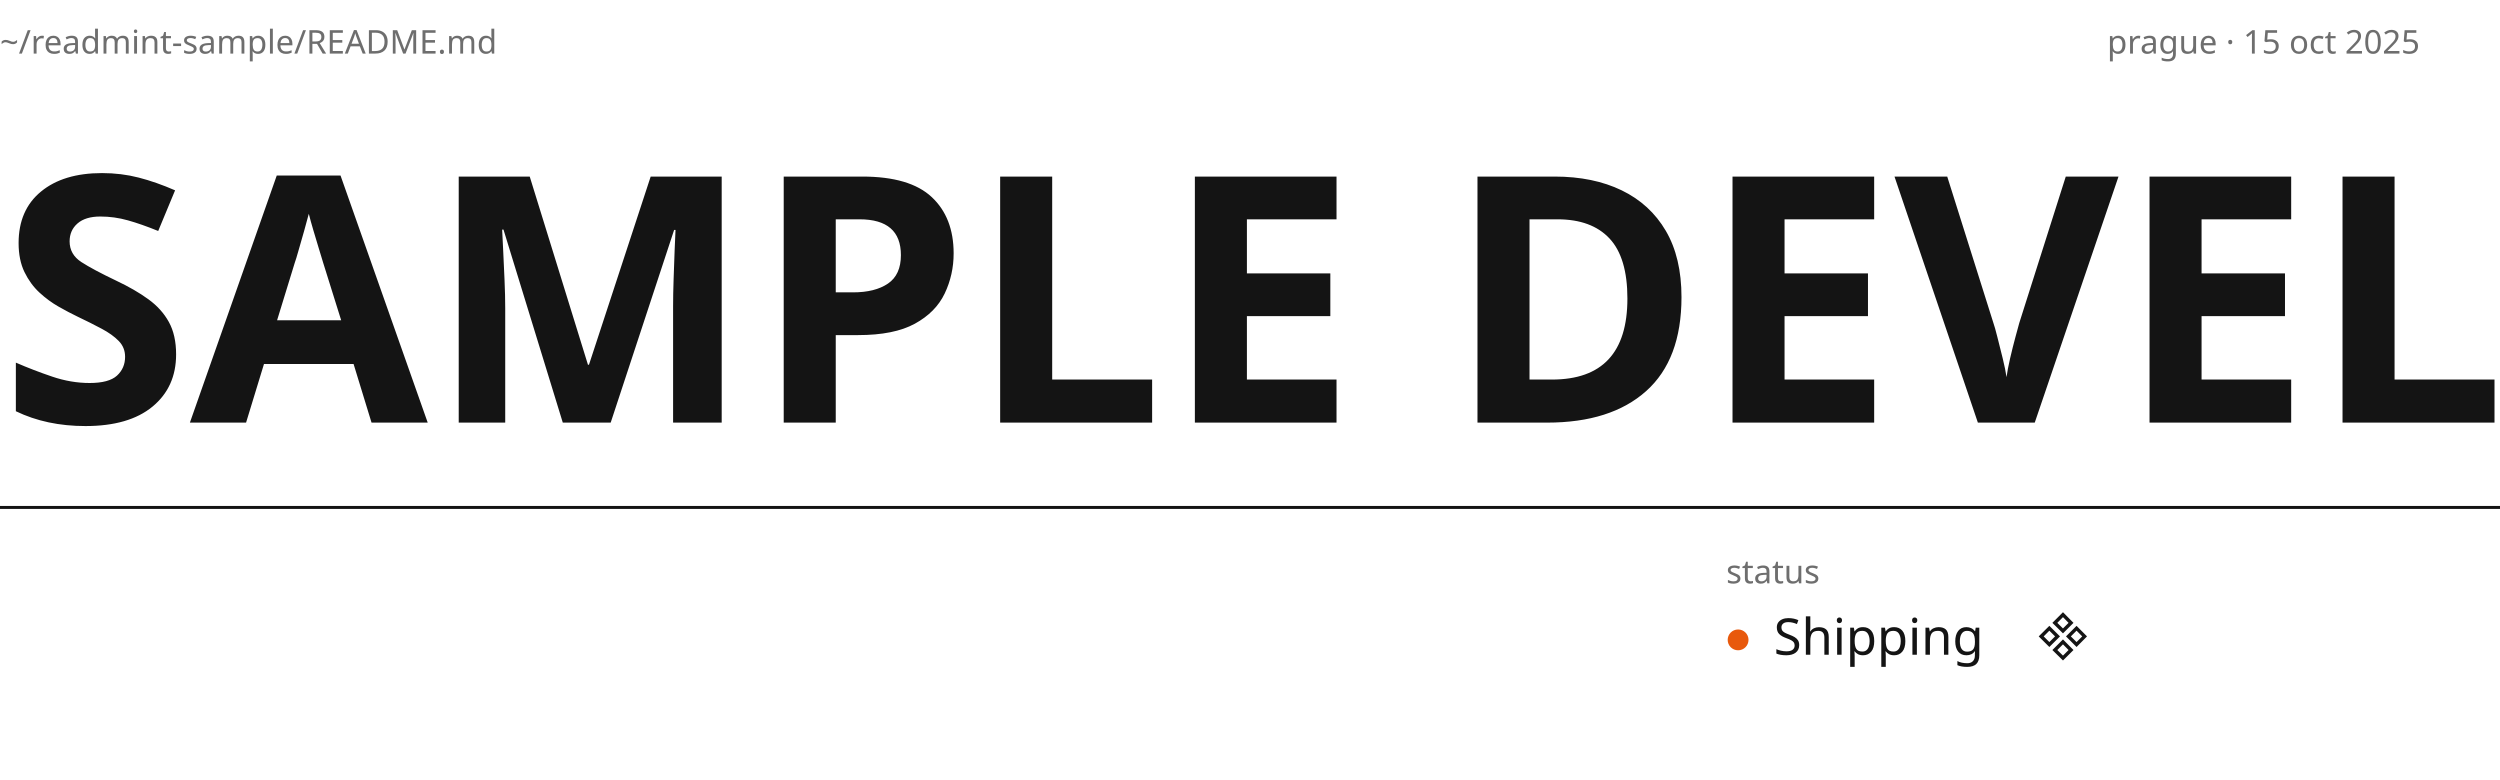
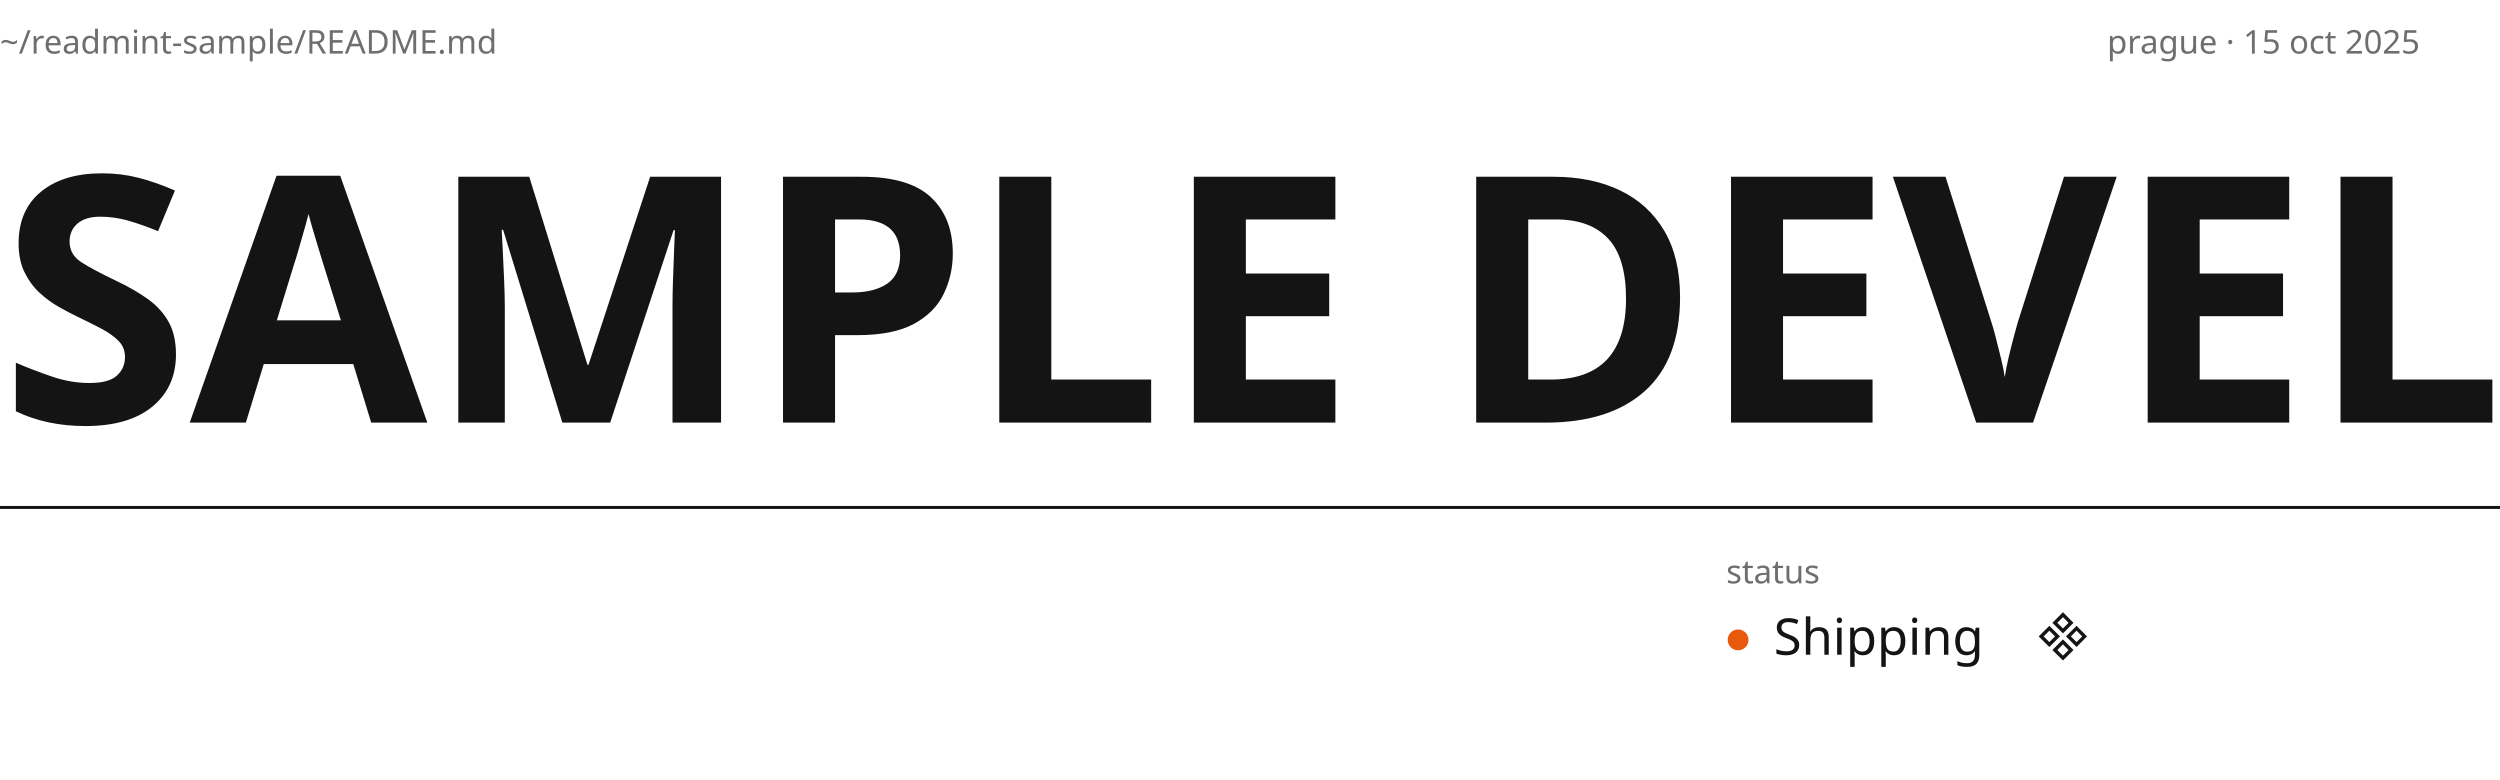
<svg xmlns="http://www.w3.org/2000/svg" width="840" height="262" viewBox="0 0 840 262" role="img">
  <defs>
    <style>@font-face{font-family:"Geist Mono";src:url(data:font/woff;sha256=44b9e77c5184e69ca741b15df9ce84c368a3089966a1d681d62ea0c771a2731f);font-weight:400;font-style:normal}@font-face{font-family:"Archivo ExtraCondensed";src:url(data:font/woff;sha256=012327d8055f23665d397297c915c8a2905253445a48aa8e08f12f0c20cb2694);font-weight:800;font-style:normal}@font-face{font-family:"Archivo SemiCondensed";src:url(data:font/woff;sha256=e3ed94dfc657810db0d70a68f69382e687038a015e30caaa21f20edd463605bf);font-weight:500;font-style:normal}</style>
    <clipPath id="id0">
      <rect width="840" height="150" />
    </clipPath>
    <clipPath id="id1">
      <rect width="254" height="26" />
    </clipPath>
  </defs>
  <g>
    <text xml:space="preserve" text-rendering="geometricPrecision" font-family="'Geist Mono'" font-weight="400" font-size="11" fill="#6e6e6e">
      <tspan x="0 6.6 13.2 19.8 26.4 33 39.6 46.2 52.8 59.4 66 72.6 79.2 85.8 92.4 99 105.6 112.2 118.8 125.4 132 138.6 145.2 151.8 158.4 165 171.6" y="18">~/readmint-sample/README.md</tspan>
    </text>
    <text xml:space="preserve" text-rendering="geometricPrecision" font-family="'Geist Mono'" font-weight="400" font-size="11" fill="#6e6e6e">
      <tspan x="708 714.6 721.2 727.8 734.4 741 747.6 754.2 760.8 767.4 774 780.6 787.2 793.8 800.4 807 813.6 820.2 826.8 833.4" y="18">prague · 15 oct 2025</tspan>
    </text>
    <g>
      <g>
        <g transform="translate(0 20)" clip-path="url(#id0)">
          <g transform="translate(0 -20)">
-             <text xml:space="preserve" text-rendering="geometricPrecision" font-family="'Archivo ExtraCondensed'" font-weight="800" font-size="115.8" fill="#141414">
-               <tspan x="0 51.415 108.157 185.396 238.895 285.331 336.515 348.905 405.995 457.178 510.794 561.977 604.708 666.429 719.929 771.112 827.623" y="142">SAMPLE DEVELOPER </tspan>
+             <text xml:space="preserve" text-rendering="geometricPrecision" font-family="'Archivo ExtraCondensed'" font-weight="800" font-size="115.7" fill="#141414">
+               <tspan x="0 51.371 108.064 185.236 238.689 285.085 336.224 348.604 405.644 456.784 510.353 561.492 604.185 665.853 719.307 770.446 826.908" y="142">SAMPLE DEVELOPER </tspan>
            </text>
          </g>
        </g>
      </g>
    </g>
    <rect x="0" y="170" width="840" height="1" fill="#141414" />
    <g>
      <text xml:space="preserve" text-rendering="geometricPrecision" font-family="'Geist Mono'" font-weight="400" font-size="11" fill="#6e6e6e">
        <tspan x="580 586.6 593.2 599.8 606.4 613" y="196">status</tspan>
      </text>
      <ellipse cx="584" cy="215" rx="3.5" ry="3.5" fill="#e8590c" />
      <g transform="translate(584 215)">
        <g transform="scale(1)">
          <ellipse cx="0" cy="0" rx="3.5" ry="3.5" fill="none" stroke="#e8590c" stroke-width="0.6" opacity="0" />
        </g>
      </g>
      <g transform="translate(584 215)">
        <g transform="scale(1)">
          <ellipse cx="0" cy="0" rx="3.5" ry="3.5" fill="none" stroke="#e8590c" stroke-width="0.6" opacity="0" />
        </g>
      </g>
      <g transform="translate(596 200)" clip-path="url(#id1)">
        <g transform="translate(-596 -200)">
          <text xml:space="preserve" text-rendering="geometricPrecision" font-family="'Archivo SemiCondensed'" font-weight="500" font-size="17" aria-label="Shipping 👩‍💻 🇨🇿 👍🏽 1️⃣ ❤️" fill="#141414">
            <tspan x="596 606.03 614.717 618.457 627.246 636.035 639.775 648.479 657.064 660.107 663.15 666.193 669.236 677.413" y="220">Shipping     </tspan>
          </text>
        </g>
      </g>
    </g>
  </g>
</svg>
